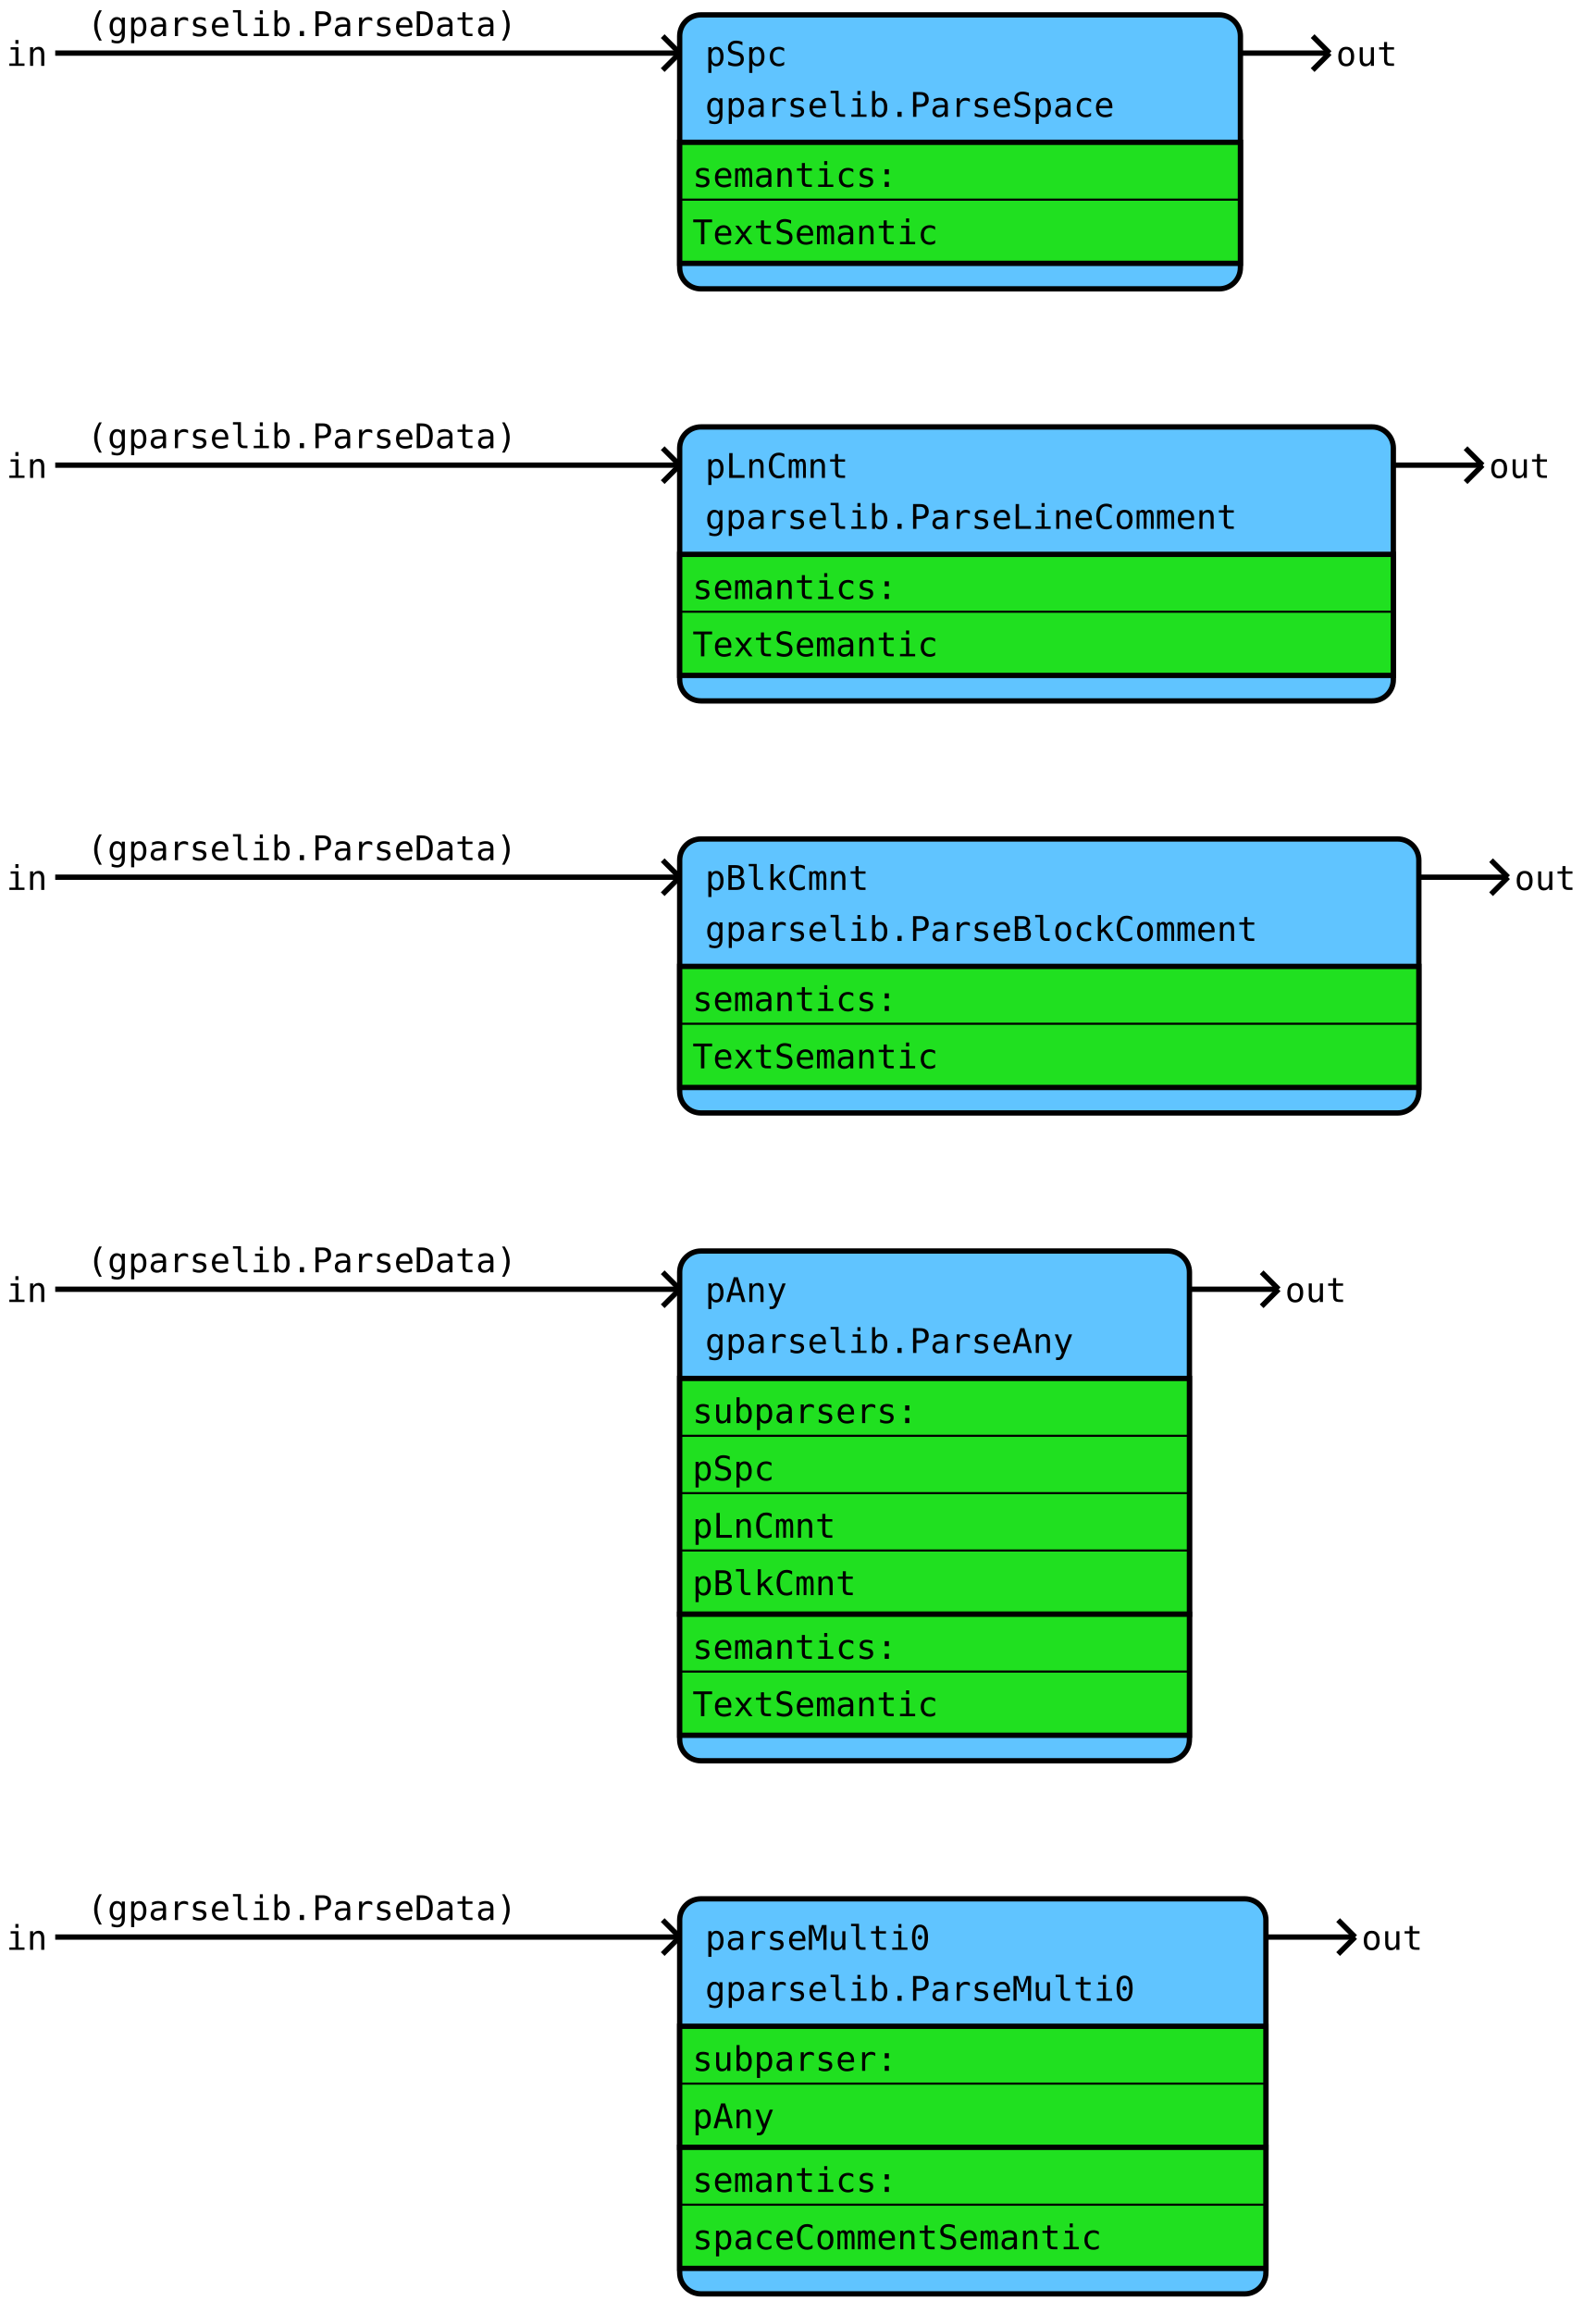
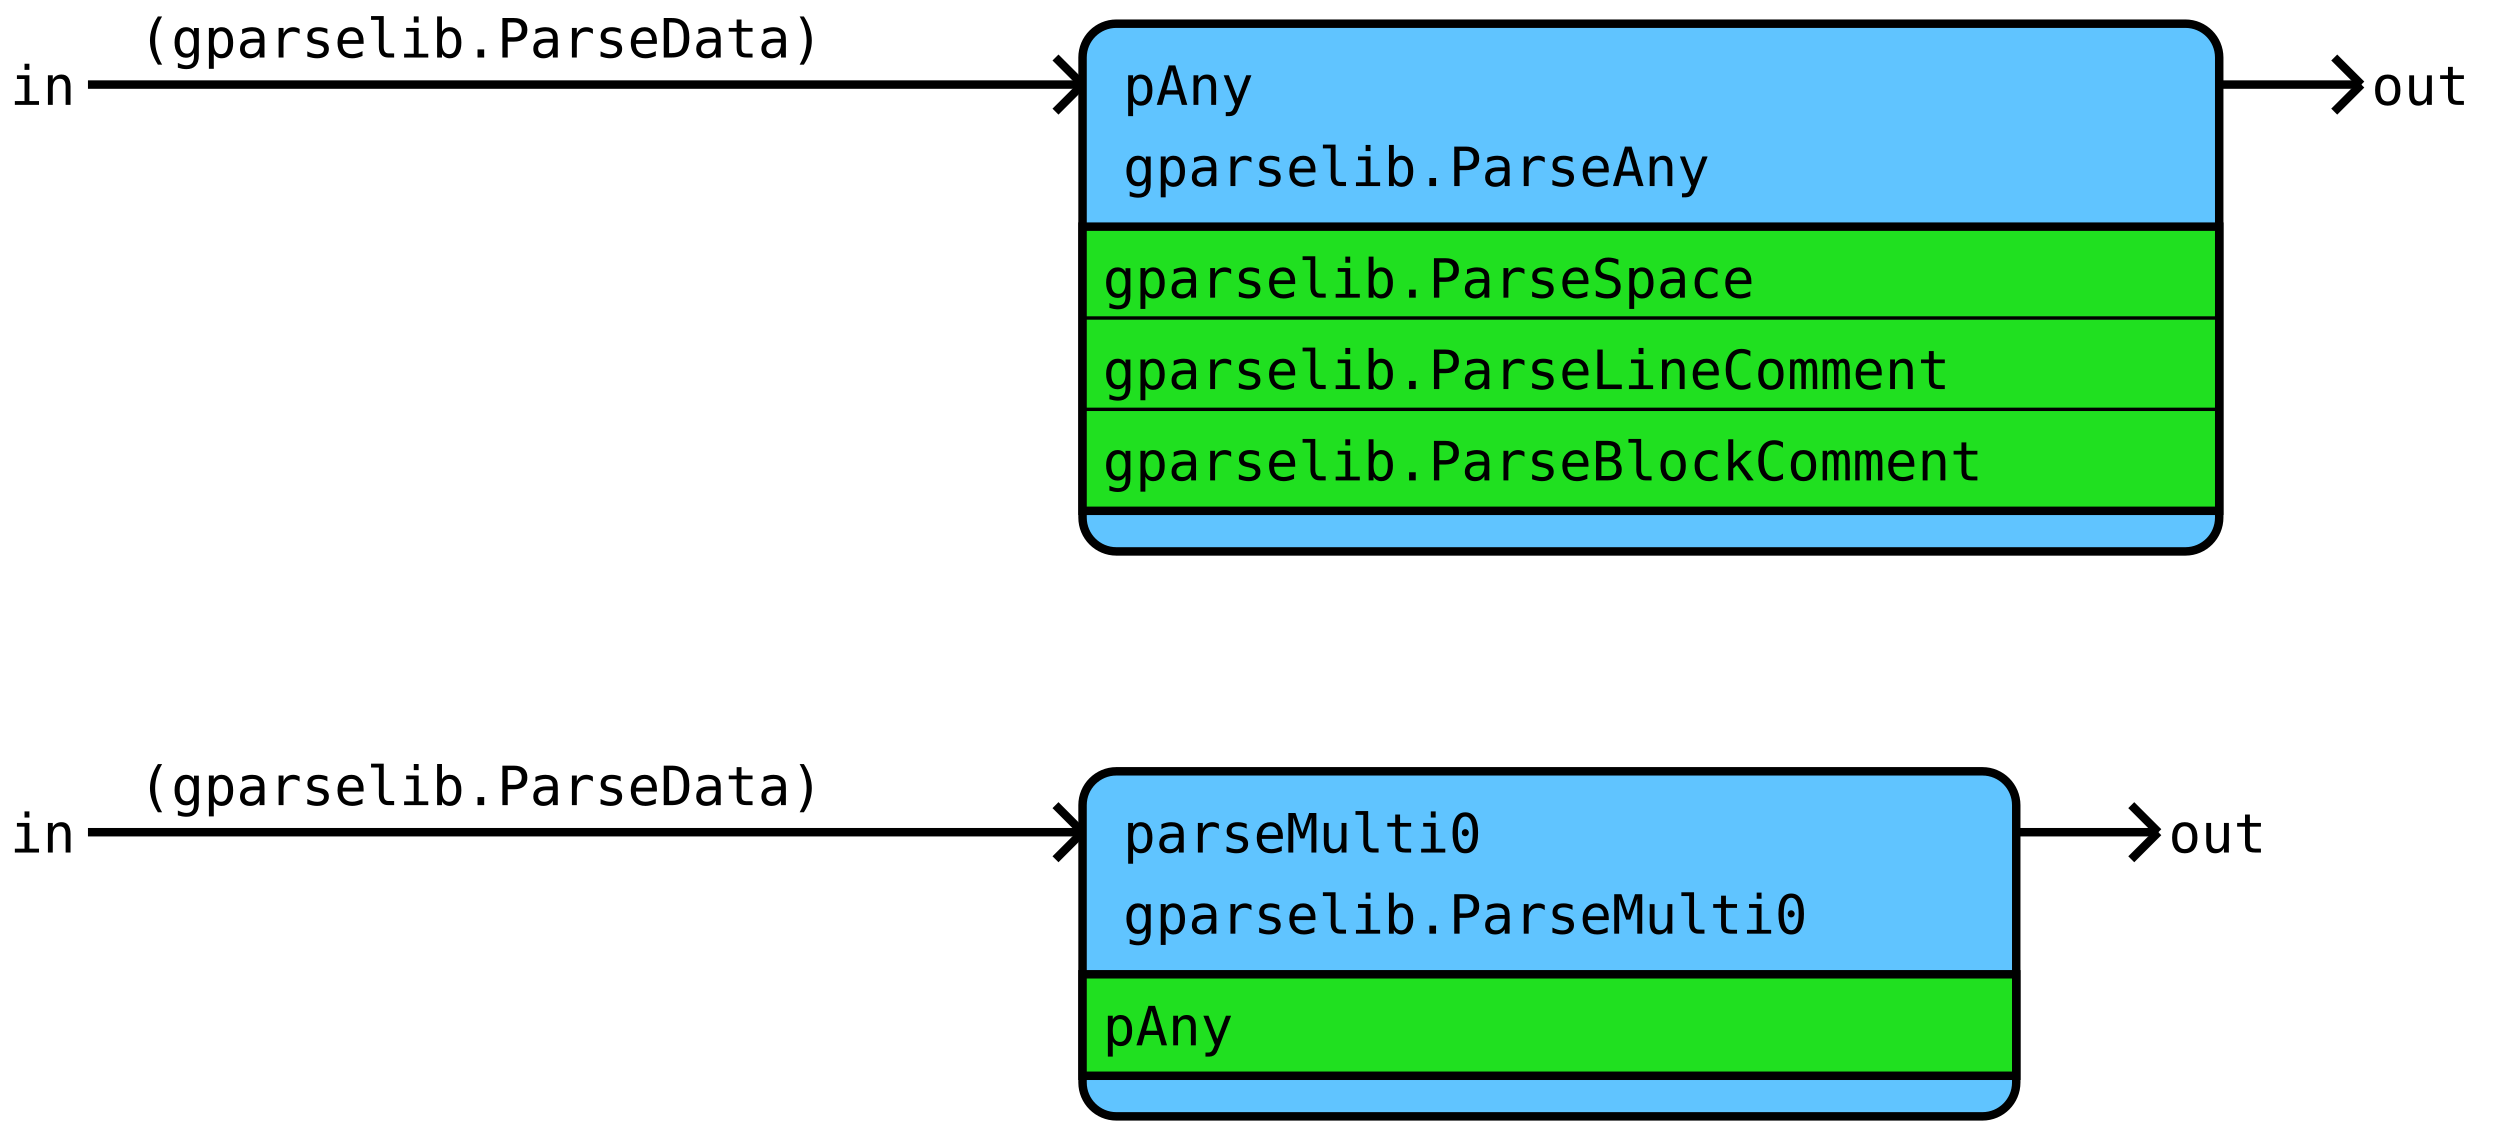
- <svg xmlns="http://www.w3.org/2000/svg" version="1.1" width="751px" height="1089px">
-   <rect fill="rgb(255,255,255)" fill-opacity="1" stroke="none" stroke-opacity="1" stroke-width="0.0" width="751" height="1089" x="0" y="0" />
+ <svg xmlns="http://www.w3.org/2000/svg" version="1.1" width="739px" height="339px">
+   <rect fill="rgb(255,255,255)" fill-opacity="1" stroke="none" stroke-opacity="1" stroke-width="0.0" width="739" height="339" x="0" y="0" />
  <line stroke="rgb(0,0,0)" stroke-opacity="1.0" stroke-width="2.5" x1="26" y1="25" x2="320" y2="25" />
  <line stroke="rgb(0,0,0)" stroke-opacity="1.0" stroke-width="2.5" x1="312" y1="17" x2="320" y2="25" />
  <line stroke="rgb(0,0,0)" stroke-opacity="1.0" stroke-width="2.5" x1="312" y1="33" x2="320" y2="25" />
-   <line stroke="rgb(0,0,0)" stroke-opacity="1.0" stroke-width="2.5" x1="584" y1="25" x2="626" y2="25" />
-   <line stroke="rgb(0,0,0)" stroke-opacity="1.0" stroke-width="2.5" x1="618" y1="17" x2="626" y2="25" />
-   <line stroke="rgb(0,0,0)" stroke-opacity="1.0" stroke-width="2.5" x1="618" y1="33" x2="626" y2="25" />
-   <line stroke="rgb(0,0,0)" stroke-opacity="1.0" stroke-width="2.5" x1="26" y1="219" x2="320" y2="219" />
-   <line stroke="rgb(0,0,0)" stroke-opacity="1.0" stroke-width="2.5" x1="312" y1="211" x2="320" y2="219" />
-   <line stroke="rgb(0,0,0)" stroke-opacity="1.0" stroke-width="2.5" x1="312" y1="227" x2="320" y2="219" />
-   <line stroke="rgb(0,0,0)" stroke-opacity="1.0" stroke-width="2.5" x1="656" y1="219" x2="698" y2="219" />
-   <line stroke="rgb(0,0,0)" stroke-opacity="1.0" stroke-width="2.5" x1="690" y1="211" x2="698" y2="219" />
-   <line stroke="rgb(0,0,0)" stroke-opacity="1.0" stroke-width="2.5" x1="690" y1="227" x2="698" y2="219" />
-   <line stroke="rgb(0,0,0)" stroke-opacity="1.0" stroke-width="2.5" x1="26" y1="413" x2="320" y2="413" />
-   <line stroke="rgb(0,0,0)" stroke-opacity="1.0" stroke-width="2.5" x1="312" y1="405" x2="320" y2="413" />
-   <line stroke="rgb(0,0,0)" stroke-opacity="1.0" stroke-width="2.5" x1="312" y1="421" x2="320" y2="413" />
-   <line stroke="rgb(0,0,0)" stroke-opacity="1.0" stroke-width="2.5" x1="668" y1="413" x2="710" y2="413" />
-   <line stroke="rgb(0,0,0)" stroke-opacity="1.0" stroke-width="2.5" x1="702" y1="405" x2="710" y2="413" />
-   <line stroke="rgb(0,0,0)" stroke-opacity="1.0" stroke-width="2.5" x1="702" y1="421" x2="710" y2="413" />
-   <line stroke="rgb(0,0,0)" stroke-opacity="1.0" stroke-width="2.5" x1="26" y1="607" x2="320" y2="607" />
-   <line stroke="rgb(0,0,0)" stroke-opacity="1.0" stroke-width="2.5" x1="312" y1="599" x2="320" y2="607" />
-   <line stroke="rgb(0,0,0)" stroke-opacity="1.0" stroke-width="2.5" x1="312" y1="615" x2="320" y2="607" />
-   <line stroke="rgb(0,0,0)" stroke-opacity="1.0" stroke-width="2.5" x1="560" y1="607" x2="602" y2="607" />
-   <line stroke="rgb(0,0,0)" stroke-opacity="1.0" stroke-width="2.5" x1="594" y1="599" x2="602" y2="607" />
-   <line stroke="rgb(0,0,0)" stroke-opacity="1.0" stroke-width="2.5" x1="594" y1="615" x2="602" y2="607" />
-   <line stroke="rgb(0,0,0)" stroke-opacity="1.0" stroke-width="2.5" x1="26" y1="912" x2="320" y2="912" />
-   <line stroke="rgb(0,0,0)" stroke-opacity="1.0" stroke-width="2.5" x1="312" y1="904" x2="320" y2="912" />
-   <line stroke="rgb(0,0,0)" stroke-opacity="1.0" stroke-width="2.5" x1="312" y1="920" x2="320" y2="912" />
-   <line stroke="rgb(0,0,0)" stroke-opacity="1.0" stroke-width="2.5" x1="596" y1="912" x2="638" y2="912" />
-   <line stroke="rgb(0,0,0)" stroke-opacity="1.0" stroke-width="2.5" x1="630" y1="904" x2="638" y2="912" />
-   <line stroke="rgb(0,0,0)" stroke-opacity="1.0" stroke-width="2.5" x1="630" y1="920" x2="638" y2="912" />
-   <rect fill="rgb(96,196,255)" fill-opacity="1.0" stroke="rgb(0,0,0)" stroke-opacity="1.0" stroke-width="2.5" width="264" height="129" x="320" y="7" rx="10" ry="10" />
-   <rect fill="rgb(32,224,32)" fill-opacity="1.0" stroke="rgb(0,0,0)" stroke-opacity="1.0" stroke-width="2.5" width="264" height="57" x="320" y="67" />
-   <rect fill="rgb(96,196,255)" fill-opacity="1.0" stroke="rgb(0,0,0)" stroke-opacity="1.0" stroke-width="2.5" width="336" height="129" x="320" y="201" rx="10" ry="10" />
-   <rect fill="rgb(32,224,32)" fill-opacity="1.0" stroke="rgb(0,0,0)" stroke-opacity="1.0" stroke-width="2.5" width="336" height="57" x="320" y="261" />
-   <rect fill="rgb(96,196,255)" fill-opacity="1.0" stroke="rgb(0,0,0)" stroke-opacity="1.0" stroke-width="2.5" width="348" height="129" x="320" y="395" rx="10" ry="10" />
-   <rect fill="rgb(32,224,32)" fill-opacity="1.0" stroke="rgb(0,0,0)" stroke-opacity="1.0" stroke-width="2.5" width="348" height="57" x="320" y="455" />
-   <rect fill="rgb(96,196,255)" fill-opacity="1.0" stroke="rgb(0,0,0)" stroke-opacity="1.0" stroke-width="2.5" width="240" height="240" x="320" y="589" rx="10" ry="10" />
-   <rect fill="rgb(32,224,32)" fill-opacity="1.0" stroke="rgb(0,0,0)" stroke-opacity="1.0" stroke-width="2.5" width="240" height="111" x="320" y="649" />
-   <rect fill="rgb(32,224,32)" fill-opacity="1.0" stroke="rgb(0,0,0)" stroke-opacity="1.0" stroke-width="2.5" width="240" height="57" x="320" y="760" />
-   <rect fill="rgb(96,196,255)" fill-opacity="1.0" stroke="rgb(0,0,0)" stroke-opacity="1.0" stroke-width="2.5" width="276" height="186" x="320" y="894" rx="10" ry="10" />
-   <rect fill="rgb(32,224,32)" fill-opacity="1.0" stroke="rgb(0,0,0)" stroke-opacity="1.0" stroke-width="2.5" width="276" height="57" x="320" y="954" />
-   <rect fill="rgb(32,224,32)" fill-opacity="1.0" stroke="rgb(0,0,0)" stroke-opacity="1.0" stroke-width="2.5" width="276" height="57" x="320" y="1011" />
-   <line stroke="rgb(0,0,0)" stroke-opacity="1.0" stroke-width="1.0" x1="320" y1="94" x2="584" y2="94" />
-   <line stroke="rgb(0,0,0)" stroke-opacity="1.0" stroke-width="1.0" x1="320" y1="288" x2="656" y2="288" />
-   <line stroke="rgb(0,0,0)" stroke-opacity="1.0" stroke-width="1.0" x1="320" y1="482" x2="668" y2="482" />
-   <line stroke="rgb(0,0,0)" stroke-opacity="1.0" stroke-width="1.0" x1="320" y1="676" x2="560" y2="676" />
-   <line stroke="rgb(0,0,0)" stroke-opacity="1.0" stroke-width="1.0" x1="320" y1="703" x2="560" y2="703" />
-   <line stroke="rgb(0,0,0)" stroke-opacity="1.0" stroke-width="1.0" x1="320" y1="730" x2="560" y2="730" />
-   <line stroke="rgb(0,0,0)" stroke-opacity="1.0" stroke-width="1.0" x1="320" y1="787" x2="560" y2="787" />
-   <line stroke="rgb(0,0,0)" stroke-opacity="1.0" stroke-width="1.0" x1="320" y1="981" x2="596" y2="981" />
-   <line stroke="rgb(0,0,0)" stroke-opacity="1.0" stroke-width="1.0" x1="320" y1="1038" x2="596" y2="1038" />
+   <line stroke="rgb(0,0,0)" stroke-opacity="1.0" stroke-width="2.5" x1="656" y1="25" x2="698" y2="25" />
+   <line stroke="rgb(0,0,0)" stroke-opacity="1.0" stroke-width="2.5" x1="690" y1="17" x2="698" y2="25" />
+   <line stroke="rgb(0,0,0)" stroke-opacity="1.0" stroke-width="2.5" x1="690" y1="33" x2="698" y2="25" />
+   <line stroke="rgb(0,0,0)" stroke-opacity="1.0" stroke-width="2.5" x1="26" y1="246" x2="320" y2="246" />
+   <line stroke="rgb(0,0,0)" stroke-opacity="1.0" stroke-width="2.5" x1="312" y1="238" x2="320" y2="246" />
+   <line stroke="rgb(0,0,0)" stroke-opacity="1.0" stroke-width="2.5" x1="312" y1="254" x2="320" y2="246" />
+   <line stroke="rgb(0,0,0)" stroke-opacity="1.0" stroke-width="2.5" x1="596" y1="246" x2="638" y2="246" />
+   <line stroke="rgb(0,0,0)" stroke-opacity="1.0" stroke-width="2.5" x1="630" y1="238" x2="638" y2="246" />
+   <line stroke="rgb(0,0,0)" stroke-opacity="1.0" stroke-width="2.5" x1="630" y1="254" x2="638" y2="246" />
+   <rect fill="rgb(96,196,255)" fill-opacity="1.0" stroke="rgb(0,0,0)" stroke-opacity="1.0" stroke-width="2.5" width="336" height="156" x="320" y="7" rx="10" ry="10" />
+   <rect fill="rgb(32,224,32)" fill-opacity="1.0" stroke="rgb(0,0,0)" stroke-opacity="1.0" stroke-width="2.5" width="336" height="84" x="320" y="67" />
+   <rect fill="rgb(96,196,255)" fill-opacity="1.0" stroke="rgb(0,0,0)" stroke-opacity="1.0" stroke-width="2.5" width="276" height="102" x="320" y="228" rx="10" ry="10" />
+   <rect fill="rgb(32,224,32)" fill-opacity="1.0" stroke="rgb(0,0,0)" stroke-opacity="1.0" stroke-width="2.5" width="276" height="30" x="320" y="288" />
+   <line stroke="rgb(0,0,0)" stroke-opacity="1.0" stroke-width="1.0" x1="320" y1="94" x2="656" y2="94" />
+   <line stroke="rgb(0,0,0)" stroke-opacity="1.0" stroke-width="1.0" x1="320" y1="121" x2="656" y2="121" />
  <text fill="rgb(0,0,0)" fill-opacity="1.0" font-family="monospace" font-size="16" x="3" y="31" textLength="22" lengthAdjust="spacingAndGlyphs" xml:space="preserve">in</text>
  <text fill="rgb(0,0,0)" fill-opacity="1.0" font-family="monospace" font-size="16" x="41" y="17" textLength="252" lengthAdjust="spacingAndGlyphs" xml:space="preserve">(gparselib.ParseData)</text>
-   <text fill="rgb(0,0,0)" fill-opacity="1.0" font-family="monospace" font-size="16" x="332" y="31" textLength="48" lengthAdjust="spacingAndGlyphs" xml:space="preserve">pSpc</text>
-   <text fill="rgb(0,0,0)" fill-opacity="1.0" font-family="monospace" font-size="16" x="332" y="55" textLength="240" lengthAdjust="spacingAndGlyphs" xml:space="preserve">gparselib.ParseSpace</text>
-   <text fill="rgb(0,0,0)" fill-opacity="1.0" font-family="monospace" font-size="16" x="326" y="88" textLength="120" lengthAdjust="spacingAndGlyphs" xml:space="preserve">semantics:</text>
-   <text fill="rgb(0,0,0)" fill-opacity="1.0" font-family="monospace" font-size="16" x="326" y="115" textLength="144" lengthAdjust="spacingAndGlyphs" xml:space="preserve">TextSemantic</text>
-   <text fill="rgb(0,0,0)" fill-opacity="1.0" font-family="monospace" font-size="16" x="629" y="31" textLength="34" lengthAdjust="spacingAndGlyphs" xml:space="preserve">out</text>
-   <text fill="rgb(0,0,0)" fill-opacity="1.0" font-family="monospace" font-size="16" x="3" y="225" textLength="22" lengthAdjust="spacingAndGlyphs" xml:space="preserve">in</text>
-   <text fill="rgb(0,0,0)" fill-opacity="1.0" font-family="monospace" font-size="16" x="41" y="211" textLength="252" lengthAdjust="spacingAndGlyphs" xml:space="preserve">(gparselib.ParseData)</text>
-   <text fill="rgb(0,0,0)" fill-opacity="1.0" font-family="monospace" font-size="16" x="332" y="225" textLength="84" lengthAdjust="spacingAndGlyphs" xml:space="preserve">pLnCmnt</text>
-   <text fill="rgb(0,0,0)" fill-opacity="1.0" font-family="monospace" font-size="16" x="332" y="249" textLength="312" lengthAdjust="spacingAndGlyphs" xml:space="preserve">gparselib.ParseLineComment</text>
-   <text fill="rgb(0,0,0)" fill-opacity="1.0" font-family="monospace" font-size="16" x="326" y="282" textLength="120" lengthAdjust="spacingAndGlyphs" xml:space="preserve">semantics:</text>
-   <text fill="rgb(0,0,0)" fill-opacity="1.0" font-family="monospace" font-size="16" x="326" y="309" textLength="144" lengthAdjust="spacingAndGlyphs" xml:space="preserve">TextSemantic</text>
-   <text fill="rgb(0,0,0)" fill-opacity="1.0" font-family="monospace" font-size="16" x="701" y="225" textLength="34" lengthAdjust="spacingAndGlyphs" xml:space="preserve">out</text>
-   <text fill="rgb(0,0,0)" fill-opacity="1.0" font-family="monospace" font-size="16" x="3" y="419" textLength="22" lengthAdjust="spacingAndGlyphs" xml:space="preserve">in</text>
-   <text fill="rgb(0,0,0)" fill-opacity="1.0" font-family="monospace" font-size="16" x="41" y="405" textLength="252" lengthAdjust="spacingAndGlyphs" xml:space="preserve">(gparselib.ParseData)</text>
-   <text fill="rgb(0,0,0)" fill-opacity="1.0" font-family="monospace" font-size="16" x="332" y="419" textLength="96" lengthAdjust="spacingAndGlyphs" xml:space="preserve">pBlkCmnt</text>
-   <text fill="rgb(0,0,0)" fill-opacity="1.0" font-family="monospace" font-size="16" x="332" y="443" textLength="324" lengthAdjust="spacingAndGlyphs" xml:space="preserve">gparselib.ParseBlockComment</text>
-   <text fill="rgb(0,0,0)" fill-opacity="1.0" font-family="monospace" font-size="16" x="326" y="476" textLength="120" lengthAdjust="spacingAndGlyphs" xml:space="preserve">semantics:</text>
-   <text fill="rgb(0,0,0)" fill-opacity="1.0" font-family="monospace" font-size="16" x="326" y="503" textLength="144" lengthAdjust="spacingAndGlyphs" xml:space="preserve">TextSemantic</text>
-   <text fill="rgb(0,0,0)" fill-opacity="1.0" font-family="monospace" font-size="16" x="713" y="419" textLength="34" lengthAdjust="spacingAndGlyphs" xml:space="preserve">out</text>
-   <text fill="rgb(0,0,0)" fill-opacity="1.0" font-family="monospace" font-size="16" x="3" y="613" textLength="22" lengthAdjust="spacingAndGlyphs" xml:space="preserve">in</text>
-   <text fill="rgb(0,0,0)" fill-opacity="1.0" font-family="monospace" font-size="16" x="41" y="599" textLength="252" lengthAdjust="spacingAndGlyphs" xml:space="preserve">(gparselib.ParseData)</text>
-   <text fill="rgb(0,0,0)" fill-opacity="1.0" font-family="monospace" font-size="16" x="332" y="613" textLength="48" lengthAdjust="spacingAndGlyphs" xml:space="preserve">pAny</text>
-   <text fill="rgb(0,0,0)" fill-opacity="1.0" font-family="monospace" font-size="16" x="332" y="637" textLength="216" lengthAdjust="spacingAndGlyphs" xml:space="preserve">gparselib.ParseAny</text>
-   <text fill="rgb(0,0,0)" fill-opacity="1.0" font-family="monospace" font-size="16" x="326" y="670" textLength="132" lengthAdjust="spacingAndGlyphs" xml:space="preserve">subparsers:</text>
-   <text fill="rgb(0,0,0)" fill-opacity="1.0" font-family="monospace" font-size="16" x="326" y="697" textLength="48" lengthAdjust="spacingAndGlyphs" xml:space="preserve">pSpc</text>
-   <text fill="rgb(0,0,0)" fill-opacity="1.0" font-family="monospace" font-size="16" x="326" y="724" textLength="84" lengthAdjust="spacingAndGlyphs" xml:space="preserve">pLnCmnt</text>
-   <text fill="rgb(0,0,0)" fill-opacity="1.0" font-family="monospace" font-size="16" x="326" y="751" textLength="96" lengthAdjust="spacingAndGlyphs" xml:space="preserve">pBlkCmnt</text>
-   <text fill="rgb(0,0,0)" fill-opacity="1.0" font-family="monospace" font-size="16" x="326" y="781" textLength="120" lengthAdjust="spacingAndGlyphs" xml:space="preserve">semantics:</text>
-   <text fill="rgb(0,0,0)" fill-opacity="1.0" font-family="monospace" font-size="16" x="326" y="808" textLength="144" lengthAdjust="spacingAndGlyphs" xml:space="preserve">TextSemantic</text>
-   <text fill="rgb(0,0,0)" fill-opacity="1.0" font-family="monospace" font-size="16" x="605" y="613" textLength="34" lengthAdjust="spacingAndGlyphs" xml:space="preserve">out</text>
-   <text fill="rgb(0,0,0)" fill-opacity="1.0" font-family="monospace" font-size="16" x="3" y="918" textLength="22" lengthAdjust="spacingAndGlyphs" xml:space="preserve">in</text>
-   <text fill="rgb(0,0,0)" fill-opacity="1.0" font-family="monospace" font-size="16" x="41" y="904" textLength="252" lengthAdjust="spacingAndGlyphs" xml:space="preserve">(gparselib.ParseData)</text>
-   <text fill="rgb(0,0,0)" fill-opacity="1.0" font-family="monospace" font-size="16" x="332" y="918" textLength="132" lengthAdjust="spacingAndGlyphs" xml:space="preserve">parseMulti0</text>
-   <text fill="rgb(0,0,0)" fill-opacity="1.0" font-family="monospace" font-size="16" x="332" y="942" textLength="252" lengthAdjust="spacingAndGlyphs" xml:space="preserve">gparselib.ParseMulti0</text>
-   <text fill="rgb(0,0,0)" fill-opacity="1.0" font-family="monospace" font-size="16" x="326" y="975" textLength="120" lengthAdjust="spacingAndGlyphs" xml:space="preserve">subparser:</text>
-   <text fill="rgb(0,0,0)" fill-opacity="1.0" font-family="monospace" font-size="16" x="326" y="1002" textLength="48" lengthAdjust="spacingAndGlyphs" xml:space="preserve">pAny</text>
-   <text fill="rgb(0,0,0)" fill-opacity="1.0" font-family="monospace" font-size="16" x="326" y="1032" textLength="120" lengthAdjust="spacingAndGlyphs" xml:space="preserve">semantics:</text>
-   <text fill="rgb(0,0,0)" fill-opacity="1.0" font-family="monospace" font-size="16" x="326" y="1059" textLength="240" lengthAdjust="spacingAndGlyphs" xml:space="preserve">spaceCommentSemantic</text>
-   <text fill="rgb(0,0,0)" fill-opacity="1.0" font-family="monospace" font-size="16" x="641" y="918" textLength="34" lengthAdjust="spacingAndGlyphs" xml:space="preserve">out</text>
+   <text fill="rgb(0,0,0)" fill-opacity="1.0" font-family="monospace" font-size="16" x="332" y="31" textLength="48" lengthAdjust="spacingAndGlyphs" xml:space="preserve">pAny</text>
+   <text fill="rgb(0,0,0)" fill-opacity="1.0" font-family="monospace" font-size="16" x="332" y="55" textLength="216" lengthAdjust="spacingAndGlyphs" xml:space="preserve">gparselib.ParseAny</text>
+   <text fill="rgb(0,0,0)" fill-opacity="1.0" font-family="monospace" font-size="16" x="326" y="88" textLength="240" lengthAdjust="spacingAndGlyphs" xml:space="preserve">gparselib.ParseSpace</text>
+   <text fill="rgb(0,0,0)" fill-opacity="1.0" font-family="monospace" font-size="16" x="326" y="115" textLength="312" lengthAdjust="spacingAndGlyphs" xml:space="preserve">gparselib.ParseLineComment</text>
+   <text fill="rgb(0,0,0)" fill-opacity="1.0" font-family="monospace" font-size="16" x="326" y="142" textLength="324" lengthAdjust="spacingAndGlyphs" xml:space="preserve">gparselib.ParseBlockComment</text>
+   <text fill="rgb(0,0,0)" fill-opacity="1.0" font-family="monospace" font-size="16" x="701" y="31" textLength="34" lengthAdjust="spacingAndGlyphs" xml:space="preserve">out</text>
+   <text fill="rgb(0,0,0)" fill-opacity="1.0" font-family="monospace" font-size="16" x="3" y="252" textLength="22" lengthAdjust="spacingAndGlyphs" xml:space="preserve">in</text>
+   <text fill="rgb(0,0,0)" fill-opacity="1.0" font-family="monospace" font-size="16" x="41" y="238" textLength="252" lengthAdjust="spacingAndGlyphs" xml:space="preserve">(gparselib.ParseData)</text>
+   <text fill="rgb(0,0,0)" fill-opacity="1.0" font-family="monospace" font-size="16" x="332" y="252" textLength="132" lengthAdjust="spacingAndGlyphs" xml:space="preserve">parseMulti0</text>
+   <text fill="rgb(0,0,0)" fill-opacity="1.0" font-family="monospace" font-size="16" x="332" y="276" textLength="252" lengthAdjust="spacingAndGlyphs" xml:space="preserve">gparselib.ParseMulti0</text>
+   <text fill="rgb(0,0,0)" fill-opacity="1.0" font-family="monospace" font-size="16" x="326" y="309" textLength="48" lengthAdjust="spacingAndGlyphs" xml:space="preserve">pAny</text>
+   <text fill="rgb(0,0,0)" fill-opacity="1.0" font-family="monospace" font-size="16" x="641" y="252" textLength="34" lengthAdjust="spacingAndGlyphs" xml:space="preserve">out</text>
</svg>
